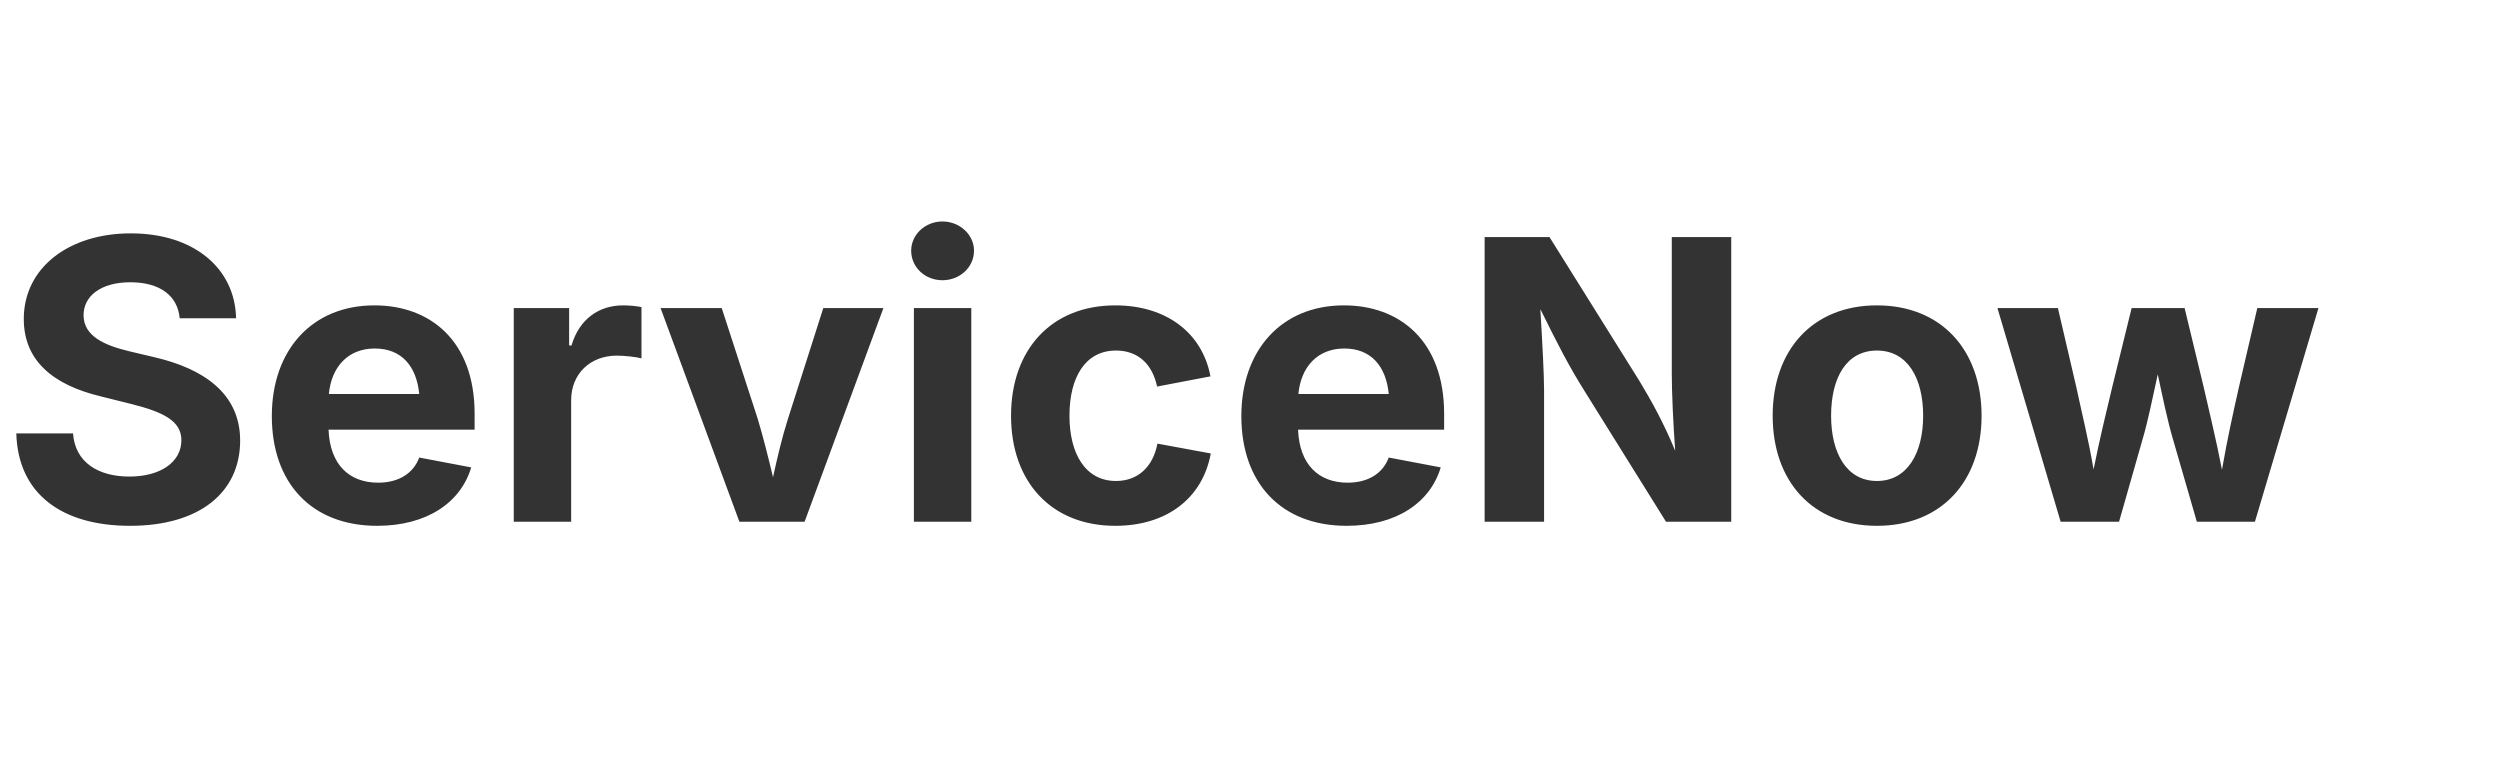
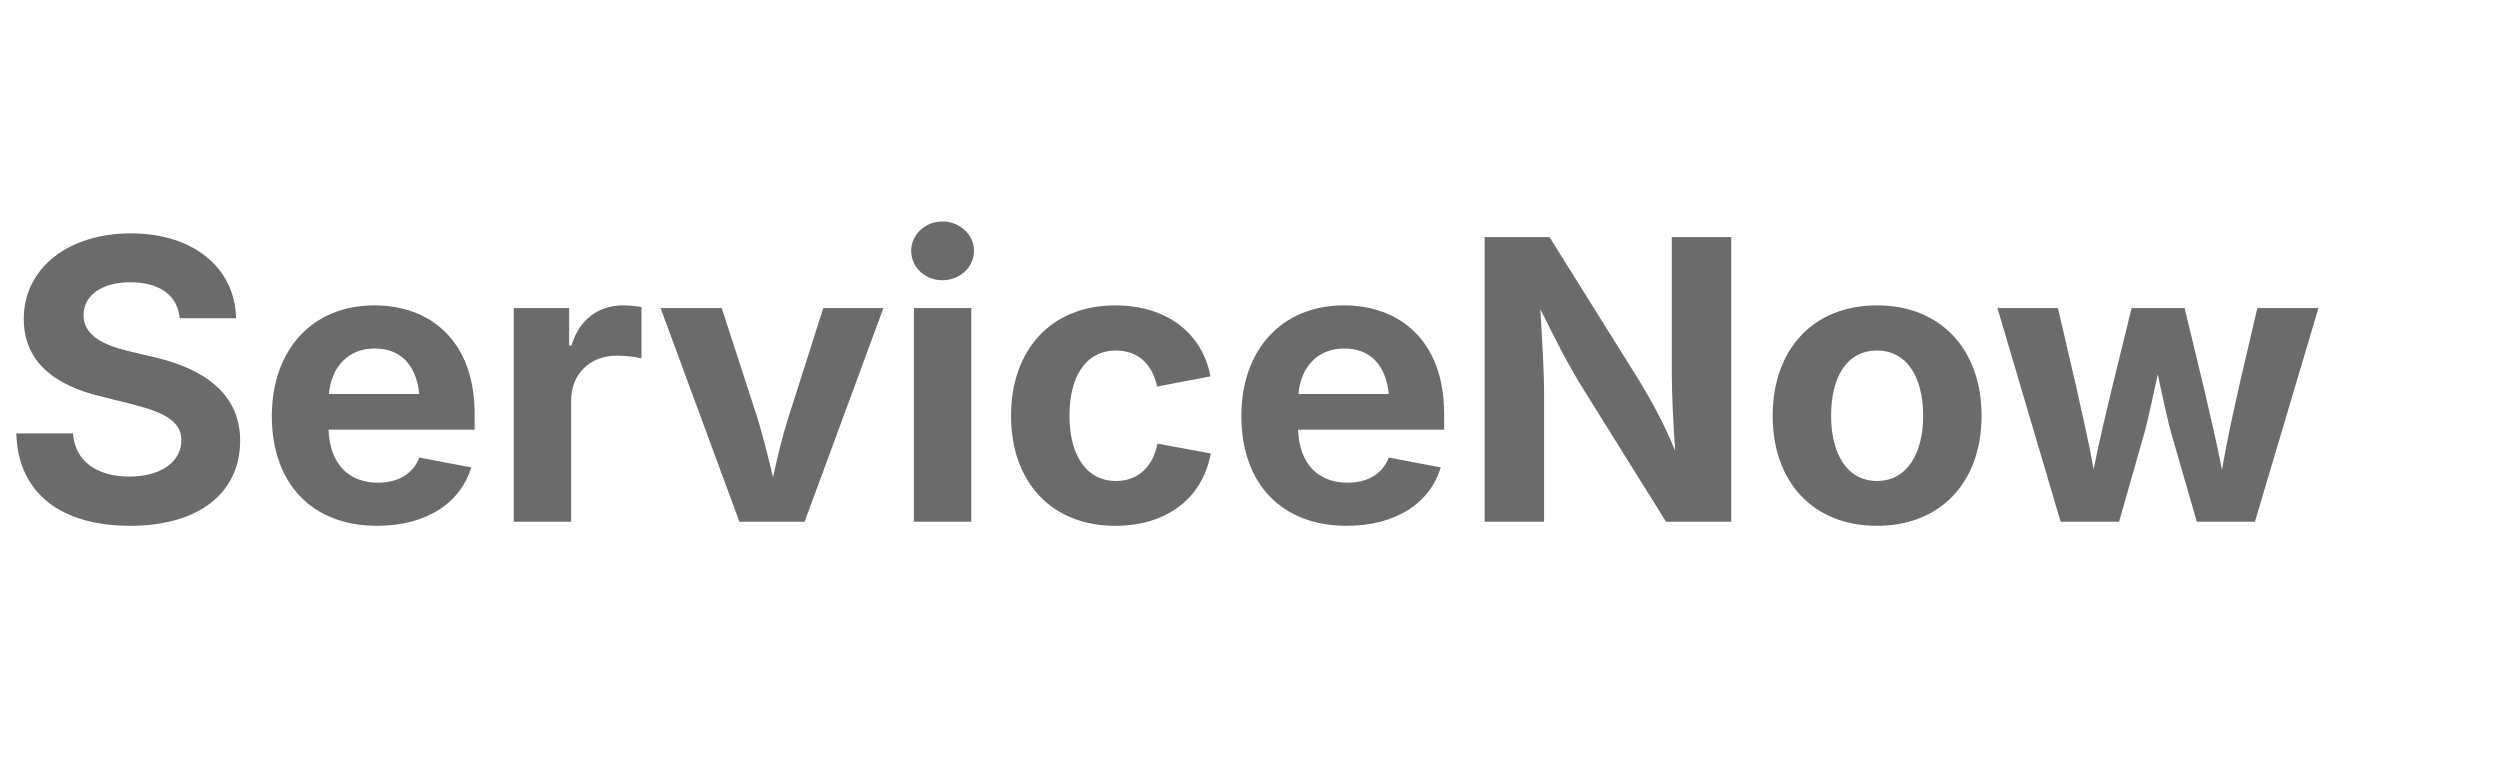
<svg xmlns="http://www.w3.org/2000/svg" viewBox="0 0 115 36" width="115" height="36">
-   <text x="0" y="24" font-family="system-ui, -apple-system, sans-serif" font-weight="700" font-size="18" fill="#333333">ServiceNow</text>
+   <text x="0" y="24" font-family="system-ui, -apple-system, sans-serif" font-weight="700" font-size="18" fill="#6B6B6B">ServiceNow</text>
</svg>
